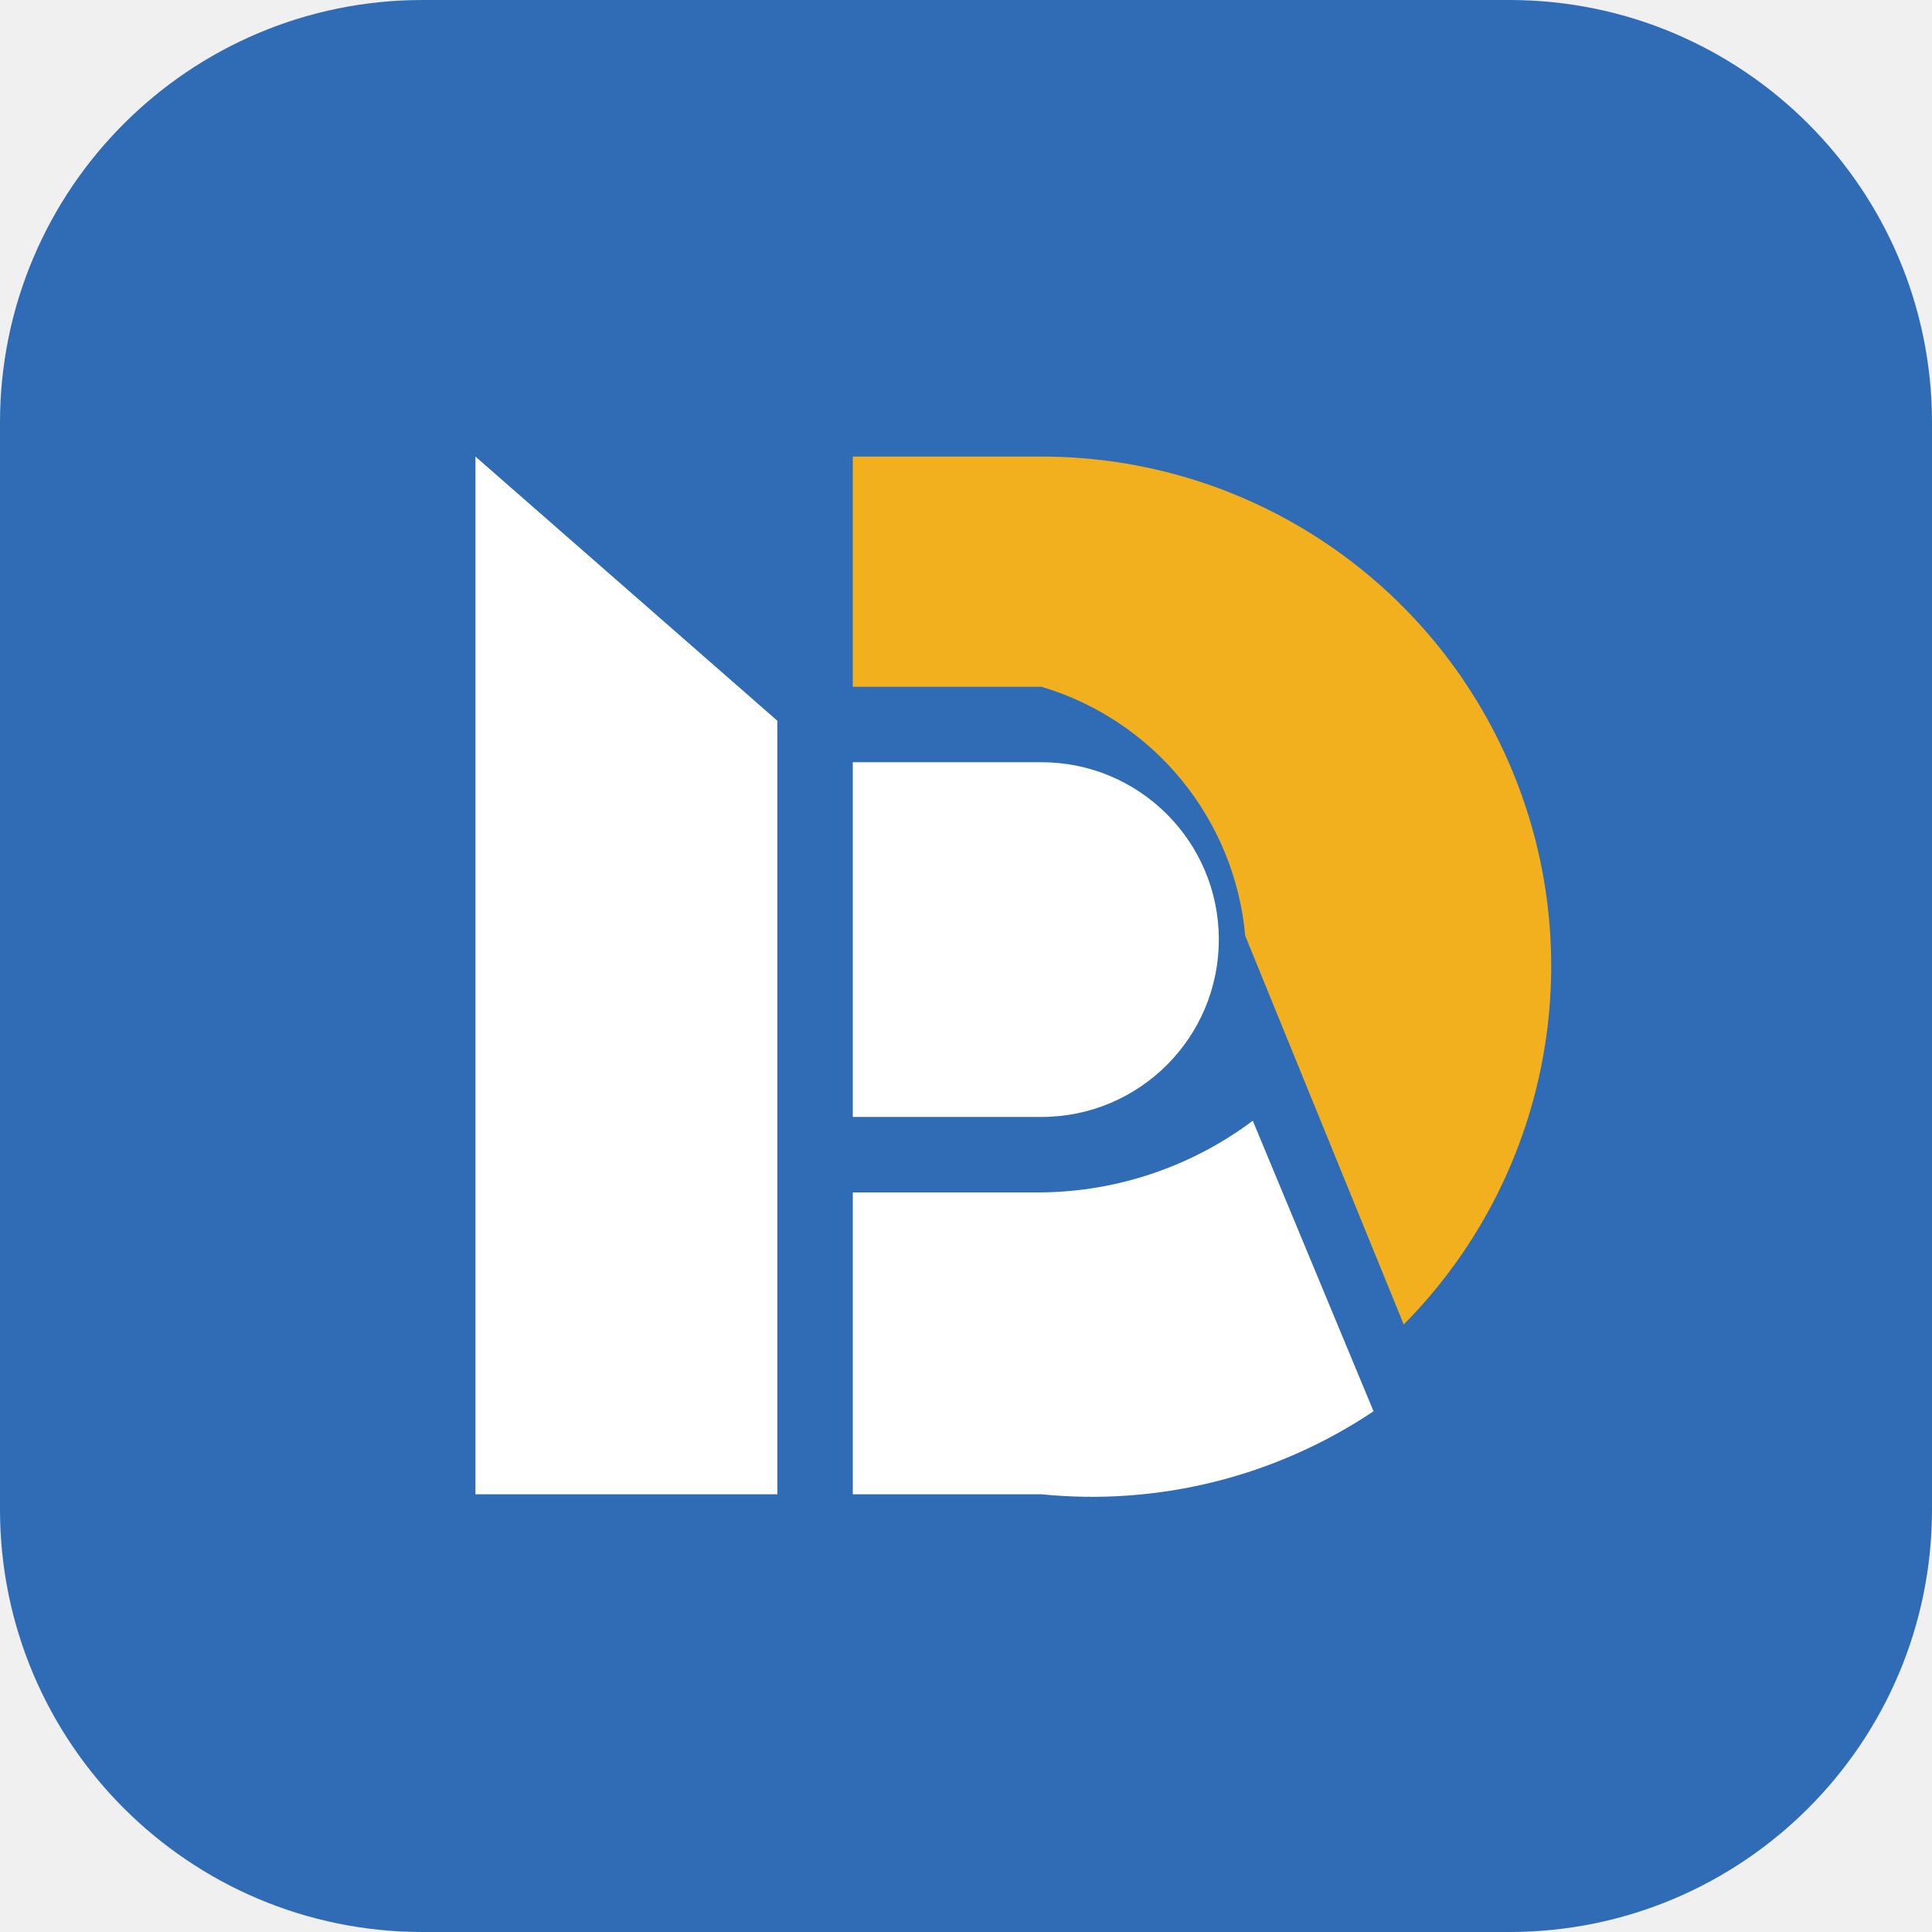
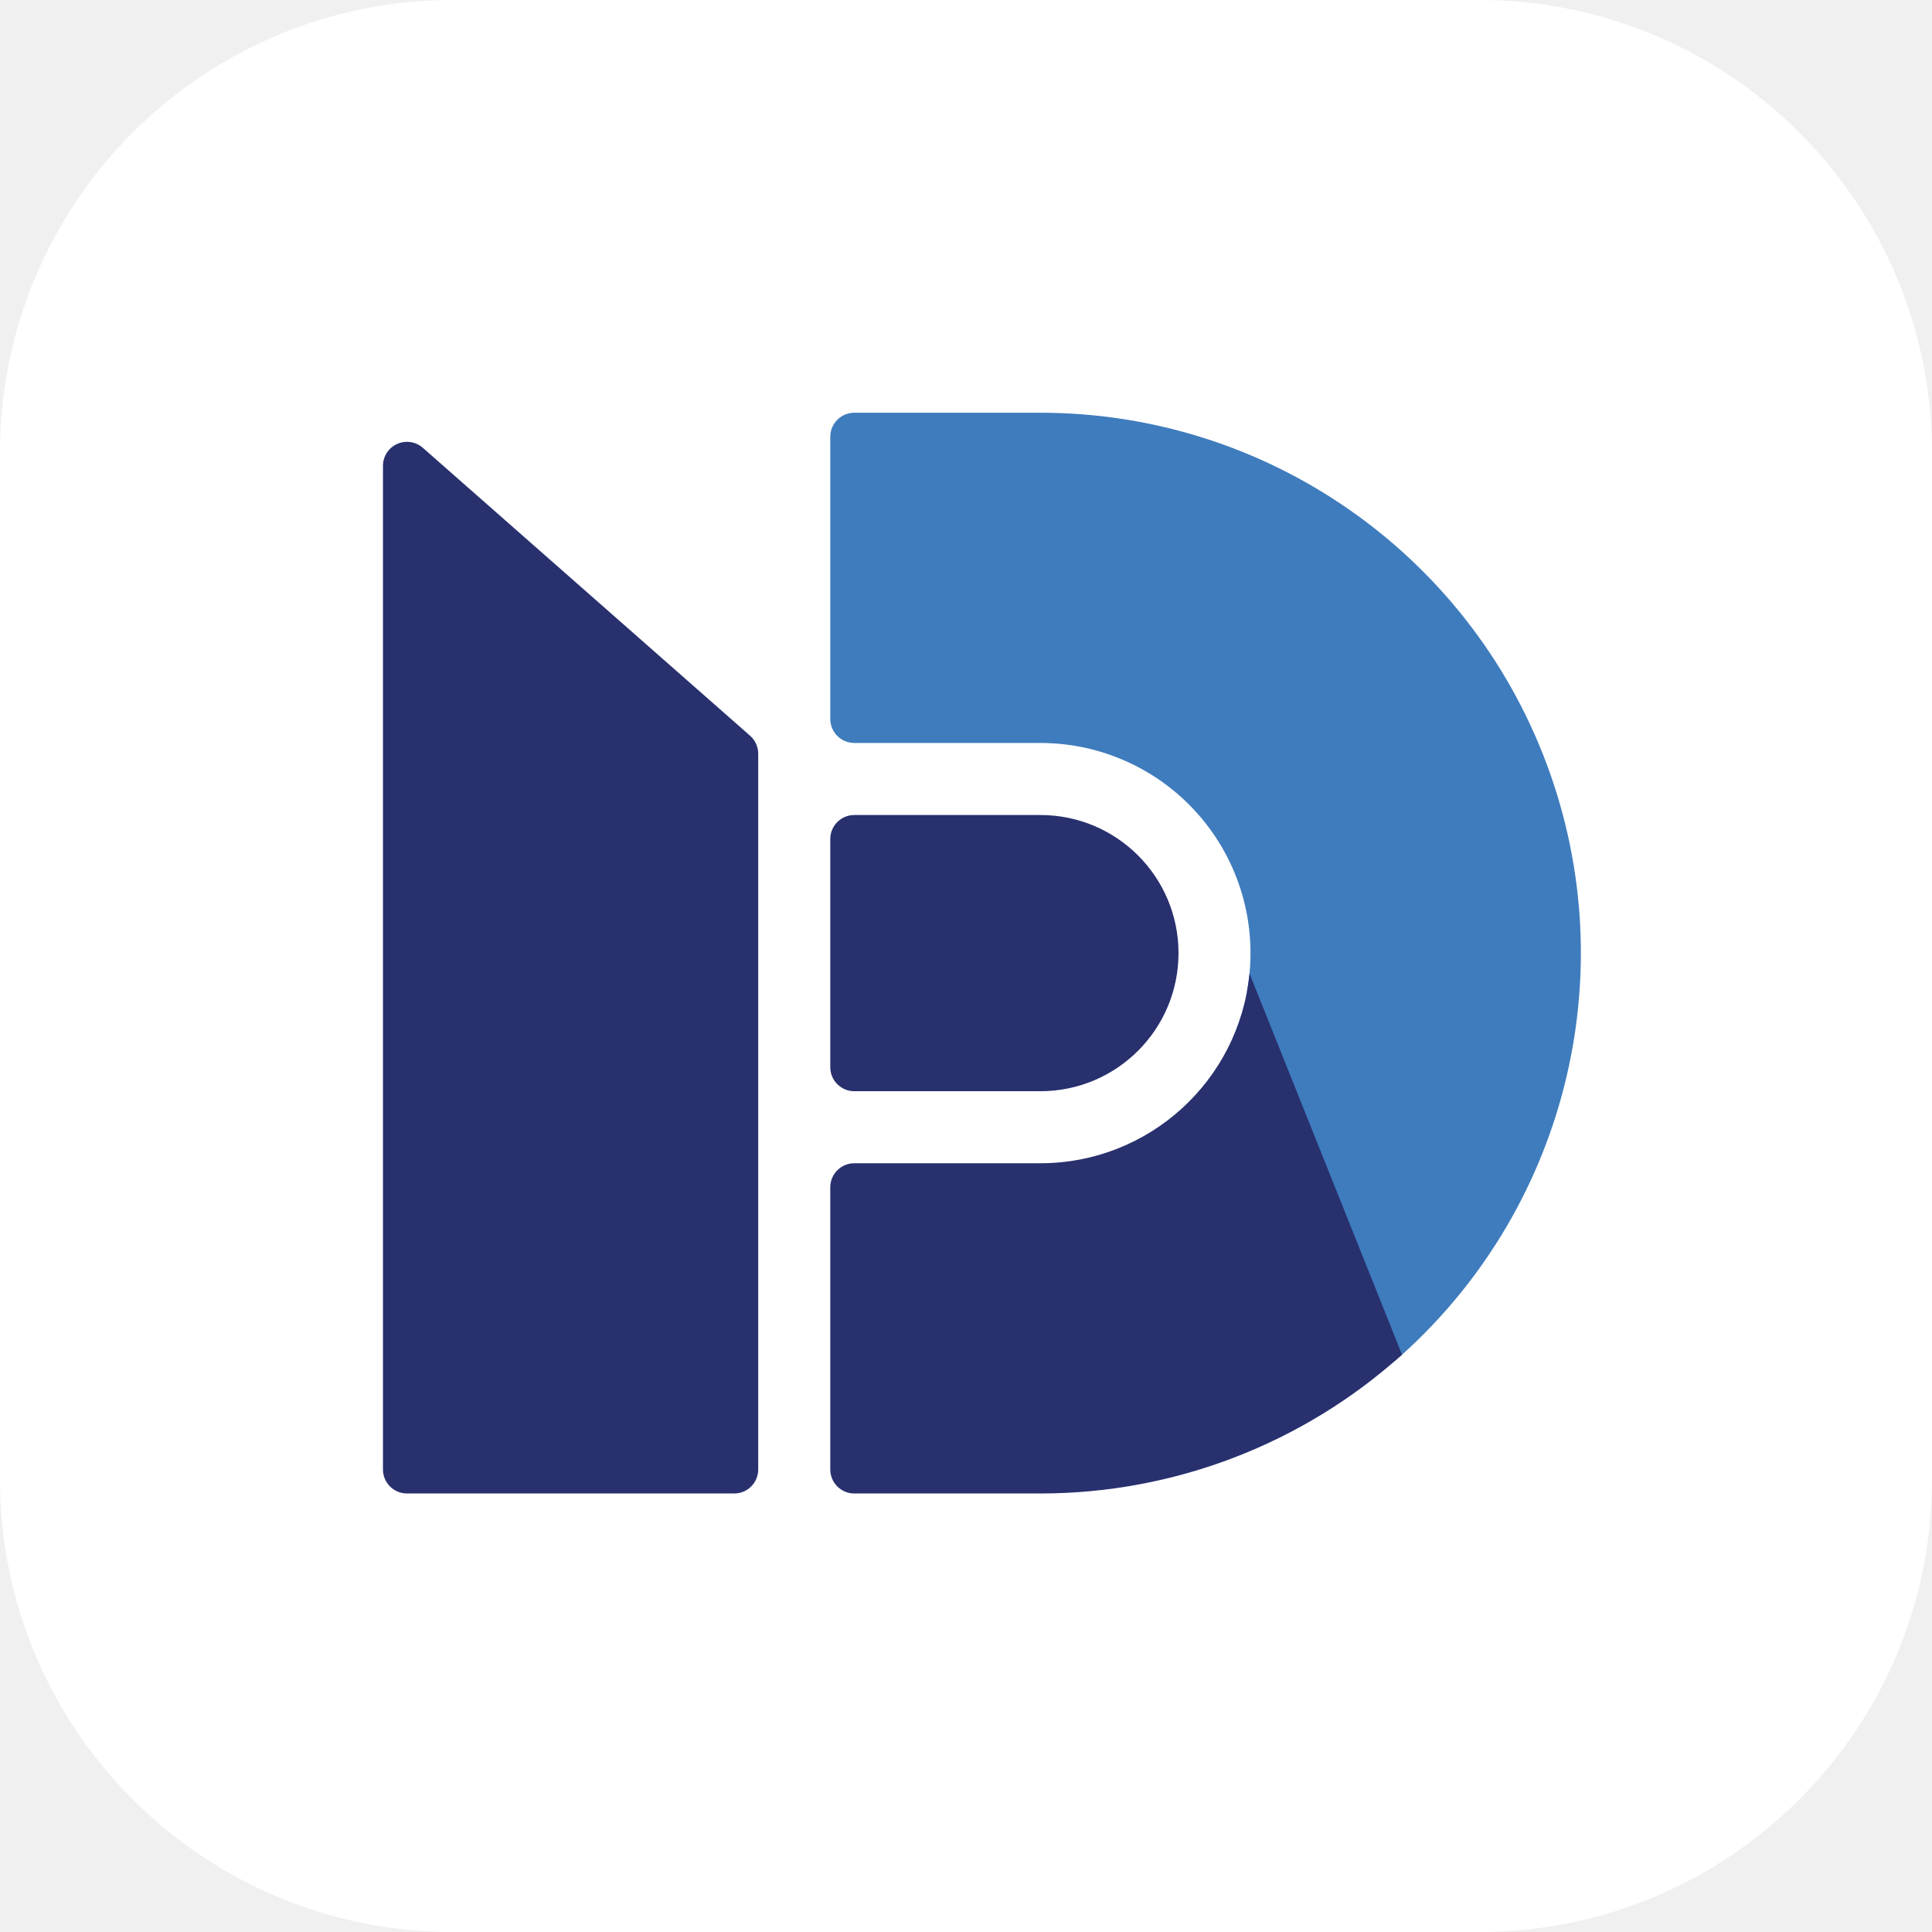
- <svg xmlns="http://www.w3.org/2000/svg" viewBox="0 0 512 512" fill="none">
-   <rect width="512" height="512" rx="112" fill="#2F6CB5" />
-   <g transform="translate(96 96) scale(10)">
-     <path d="M3 2.5l8 7V30H3z" fill="#FFFFFF" />
-     <path d="M13 2.5h5a13.5 13.5 0 0 1 9.6 23l-4.2-10.3A7.6 7.6 0 0 0 18 8.6h-5z" fill="#F2B01E" />
-     <path d="M13 10.6h5a4.7 4.7 0 0 1 0 9.4h-5zM13 22h5a9.5 9.5 0 0 0 5.6-1.9l3.2 7.7A13.4 13.4 0 0 1 18 30h-5z" fill="#FFFFFF" />
+ <svg xmlns="http://www.w3.org/2000/svg" viewBox="0 0 512 512">
+   <rect width="512" height="512" rx="120" fill="#FFFFFF" />
+   <g transform="translate(101.49 109.38) scale(0.39779)">
+     <path d="M0 35.4A16 16 0 0 1 26.6 23.4L244.6 215.2A16 16 0 0 1 250 227.2L250 704A16 16 0 0 1 234 720L16 720A16 16 0 0 1 0 704Z" fill="#28306E" />
+     <path d="M298 16A16 16 0 0 1 314 0L438 0A360 360 0 0 1 674.1 631.8L575.6 385.6A140 140 0 0 0 438 220L314 220A16 16 0 0 1 298 204Z" fill="#3F7CBD" />
+     <path d="M298 284A16 16 0 0 1 314 268L438 268A92 92 0 0 1 438 452L314 452A16 16 0 0 1 298 436Z" fill="#28306E" />
+     <path d="M298 516A16 16 0 0 1 314 500L438 500A140 140 0 0 0 577.3 373.6L678.9 627.5A360 360 0 0 1 438 720L314 720A16 16 0 0 1 298 704Z" fill="#28306E" />
  </g>
</svg>
